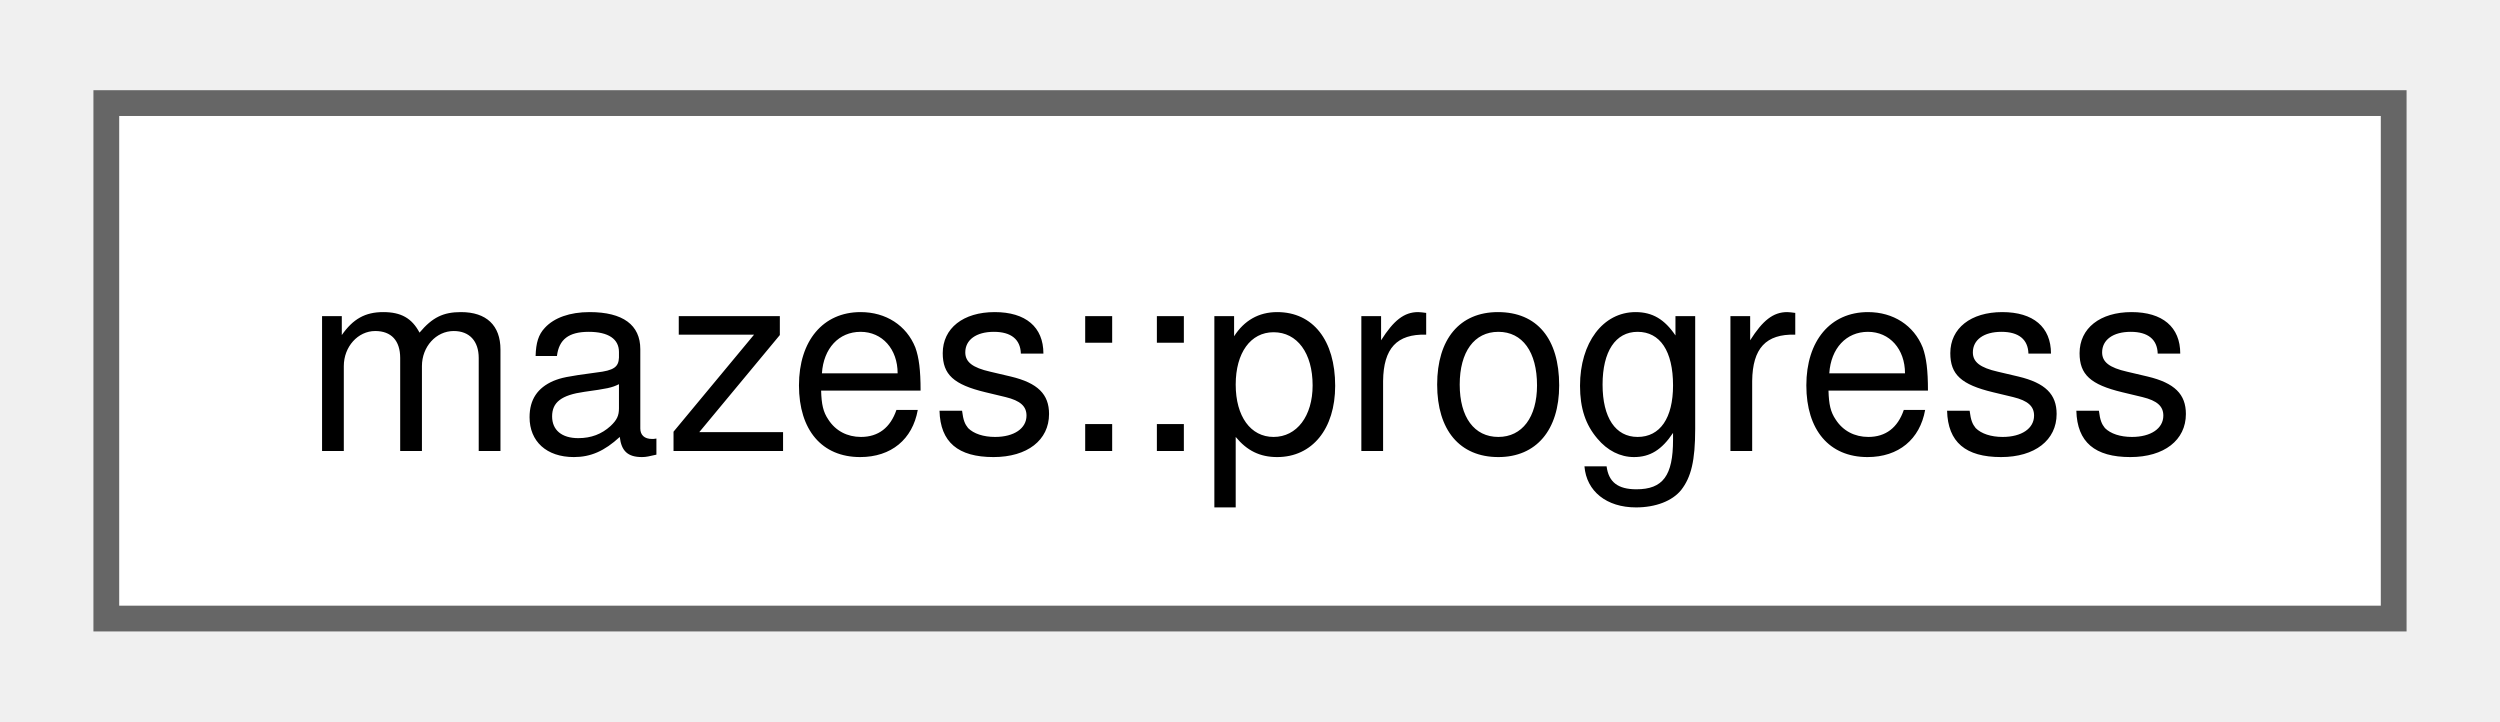
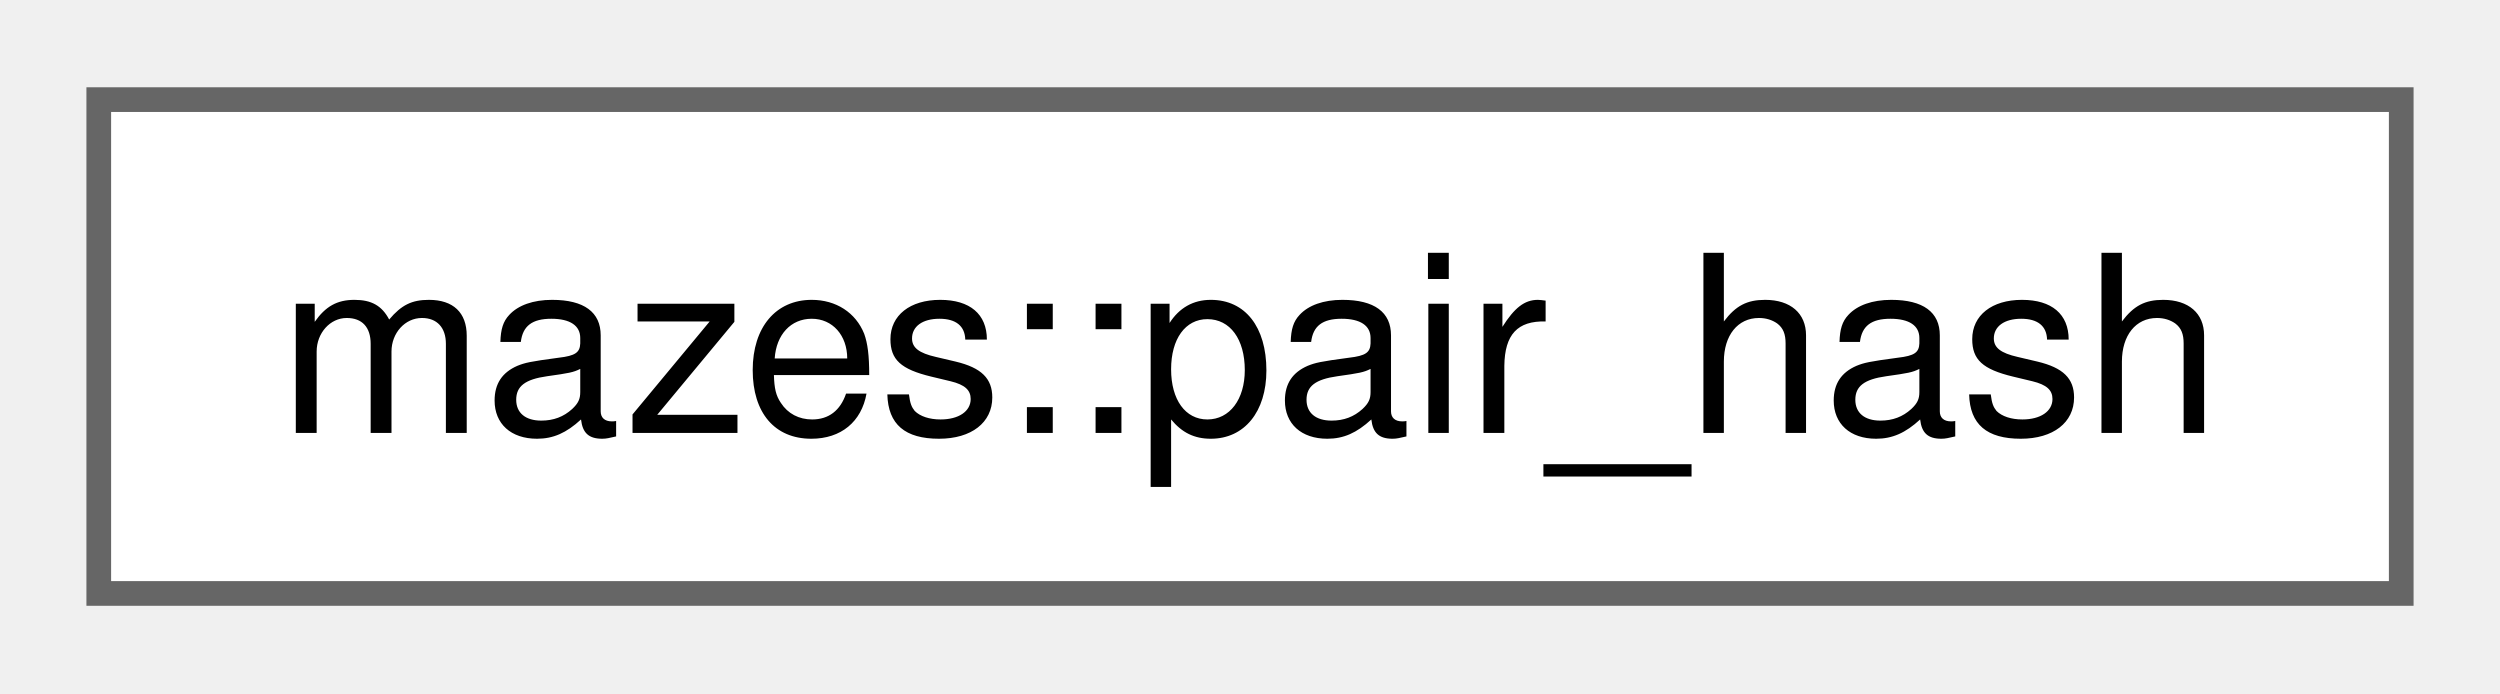
- <svg xmlns="http://www.w3.org/2000/svg" xmlns:xlink="http://www.w3.org/1999/xlink" width="97pt" height="28pt" viewBox="0.00 0.00 96.75 28.00">
+ <svg xmlns="http://www.w3.org/2000/svg" xmlns:xlink="http://www.w3.org/1999/xlink" width="101pt" height="28pt" viewBox="0.00 0.00 101.25 28.00">
  <g id="graph0" class="graph" transform="scale(1 1) rotate(0) translate(4 24)">
    <g id="Node000000" class="node">
      <g id="a_Node000000">
-         <a xlink:href="classmazes_1_1progress.html" target="_top" xlink:title="Simple progress clock for elapsed events.">
-           <polygon fill="white" stroke="#666666" points="88.75,-20 0,-20 0,0 88.75,0 88.75,-20" />
-           <text text-anchor="middle" x="44.38" y="-6.5" font-family="Helvetica,sans-Serif" font-size="10.00">mazes::progress</text>
+         <a xlink:href="structmazes_1_1pair__hash.html" target="_top" xlink:title="Hashing function to store a block's (x, z) position.">
+           <polygon fill="white" stroke="#666666" points="93.25,-20 0,-20 0,0 93.25,0 93.25,-20" />
+           <text text-anchor="middle" x="46.62" y="-6.5" font-family="Helvetica,sans-Serif" font-size="10.00">mazes::pair_hash</text>
        </a>
      </g>
    </g>
  </g>
</svg>
